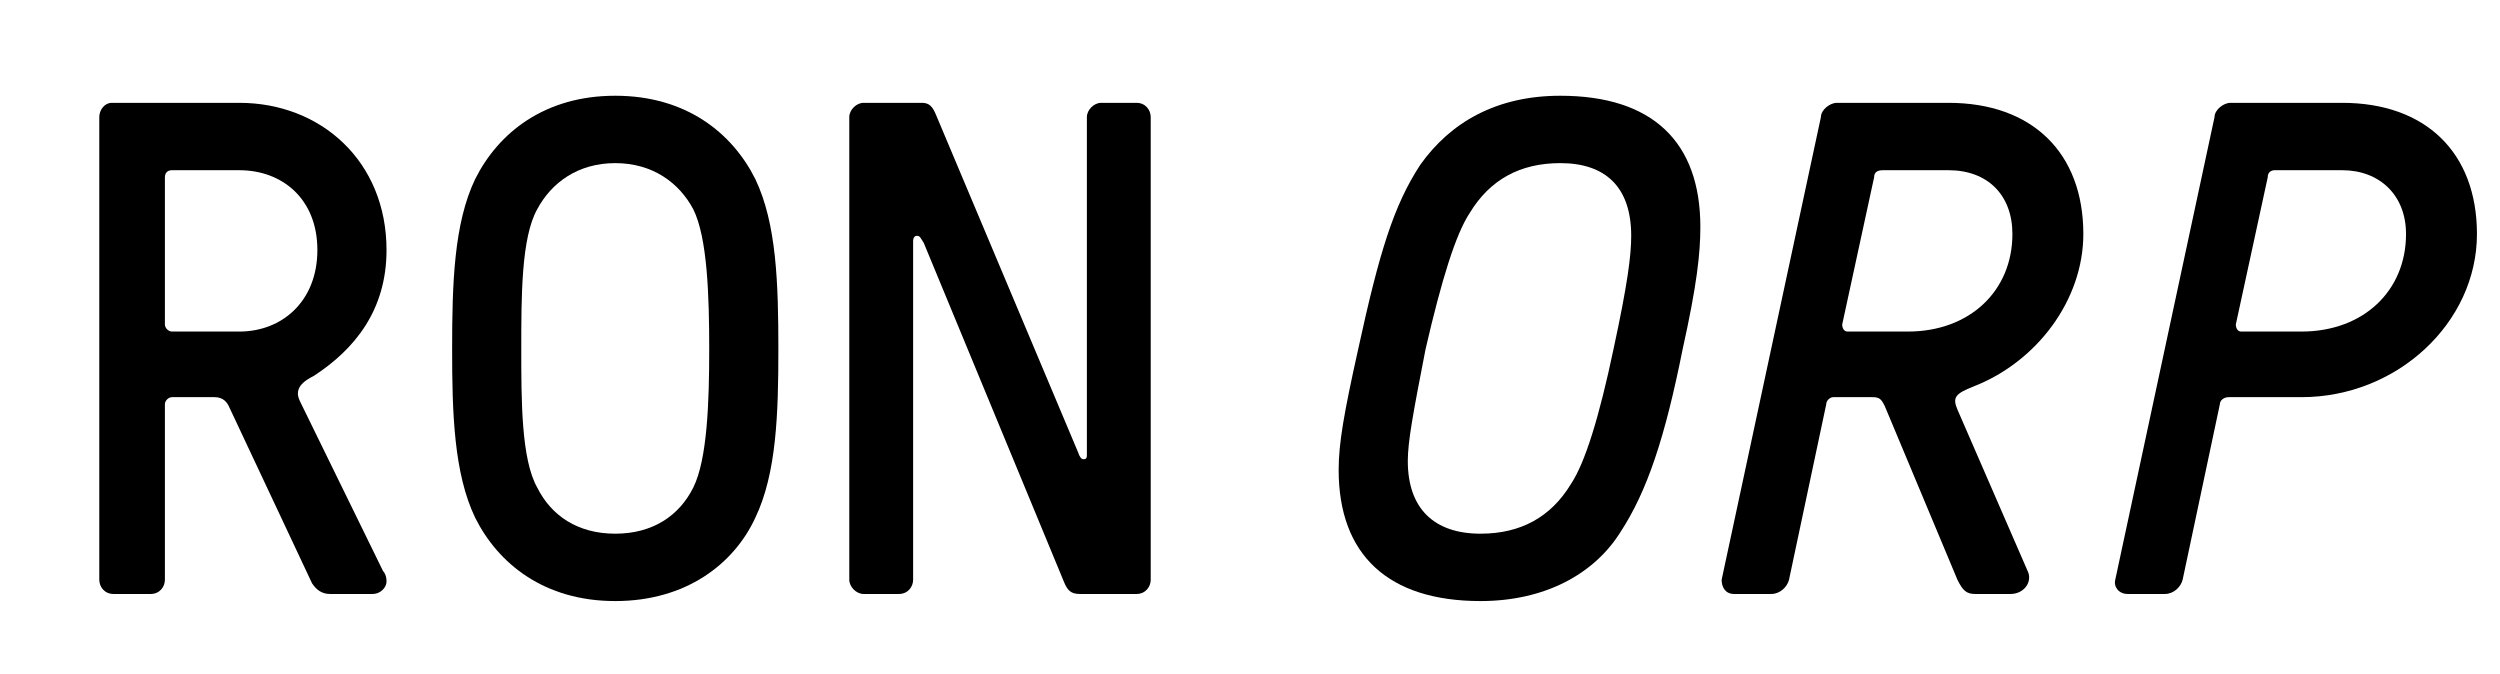
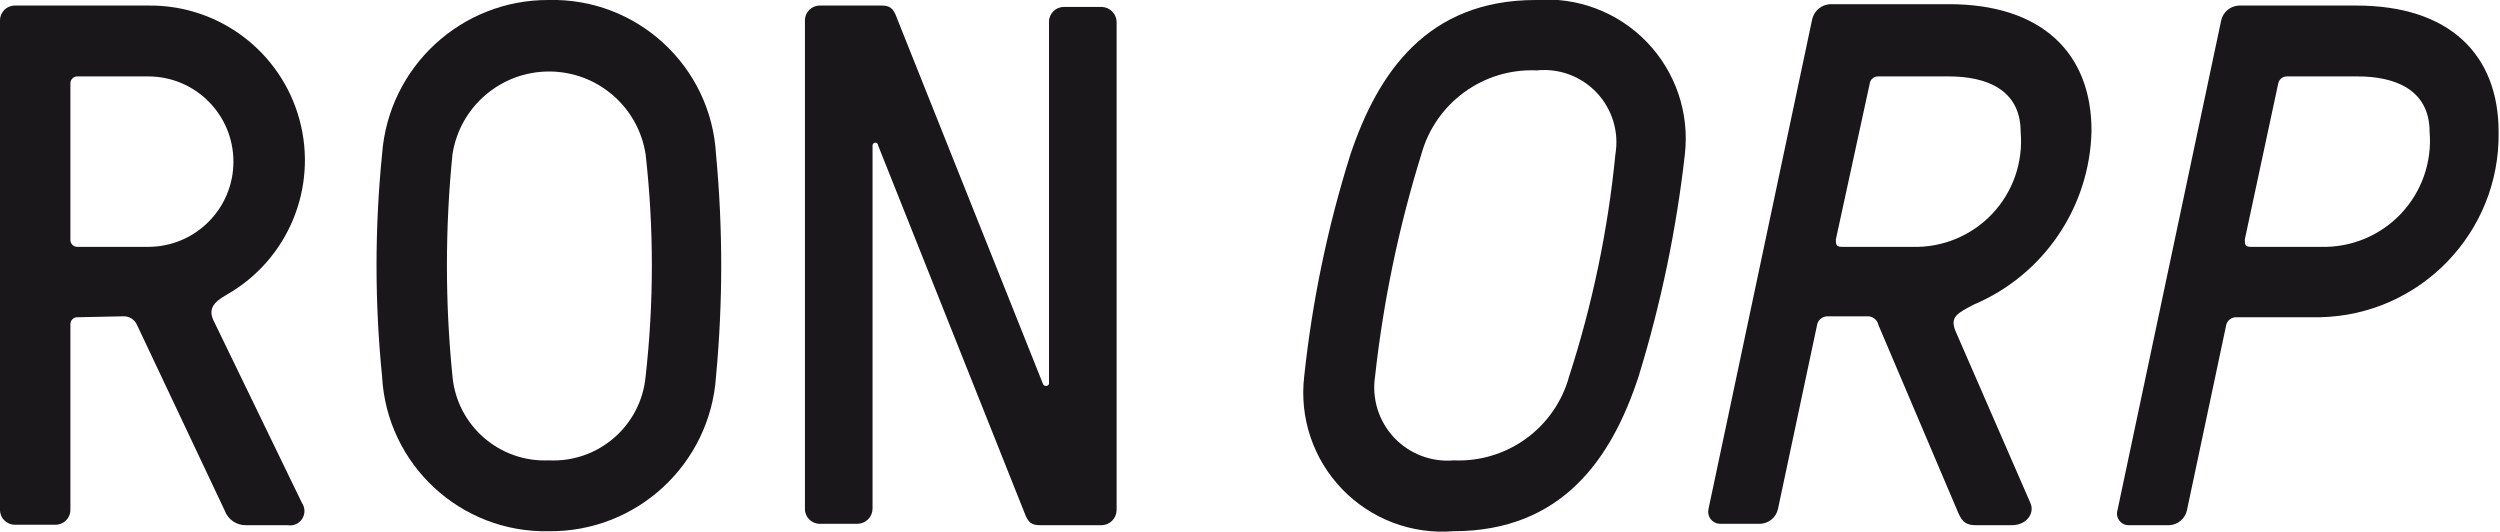
- <svg xmlns="http://www.w3.org/2000/svg" version="1.2" viewBox="0 0 141 38" width="141" height="38">
-   <style>
- 		.s0 { fill: #000000 } 
- 	</style>
-   <g id="Layer">
-     <path id="Layer" fill-rule="evenodd" class="s0" d="m5.6 32.7v-26.1c0-0.4 0.3-0.8 0.7-0.8h7.2c4.6 0 8.3 3.3 8.3 8.3 0 3.4-1.8 5.6-4.1 7.1-0.6 0.3-0.9 0.6-0.9 1 0 0.2 0.1 0.4 0.2 0.6l4.6 9.4c0.1 0.1 0.2 0.3 0.2 0.6 0 0.3-0.3 0.7-0.8 0.7h-2.4c-0.5 0-0.8-0.3-1-0.6l-4.7-10c-0.1-0.2-0.3-0.5-0.8-0.5h-2.4c-0.2 0-0.4 0.2-0.4 0.4v9.9c0 0.4-0.3 0.8-0.8 0.8h-2.1c-0.5 0-0.8-0.4-0.8-0.8zm7.9-14c2.4 0 4.4-1.7 4.4-4.6 0-2.9-2-4.5-4.4-4.5h-3.8c-0.2 0-0.4 0.1-0.4 0.4v8.3c0 0.2 0.2 0.4 0.4 0.4z" />
-     <path id="Layer" fill-rule="evenodd" class="s0" d="m26.8 29.2c-1.2-2.5-1.3-5.9-1.3-9.5 0-3.7 0.1-7.1 1.3-9.6 1.3-2.6 3.9-4.7 7.9-4.7 4 0 6.6 2.1 7.9 4.7 1.2 2.5 1.3 5.9 1.3 9.6 0 3.6-0.1 7-1.3 9.5-1.2 2.6-3.9 4.7-7.9 4.7-4 0-6.6-2.1-7.9-4.7zm12.3-1.7c0.8-1.6 0.9-4.9 0.9-7.8 0-3-0.1-6.3-0.9-7.9-0.8-1.5-2.3-2.6-4.4-2.6-2.1 0-3.6 1.1-4.4 2.6-0.9 1.6-0.9 4.9-0.9 7.9 0 2.9 0 6.2 0.9 7.8 0.8 1.6 2.3 2.6 4.4 2.6 2.1 0 3.6-1 4.4-2.6z" />
-     <path id="Layer" class="s0" d="m61.1 25.9c0.2 0 0.2-0.1 0.2-0.3v-19c0-0.4 0.4-0.8 0.8-0.8h2c0.5 0 0.8 0.4 0.8 0.8v26.1c0 0.4-0.3 0.8-0.8 0.8h-3.2c-0.5 0-0.7-0.2-0.9-0.7l-7.9-19.1c-0.2-0.3-0.2-0.4-0.4-0.4-0.1 0-0.2 0.1-0.2 0.3v19.1c0 0.4-0.3 0.8-0.8 0.8h-2c-0.4 0-0.8-0.4-0.8-0.8v-26.1c0-0.4 0.4-0.8 0.8-0.8h3.3c0.4 0 0.6 0.2 0.8 0.7l8 19c0.1 0.3 0.2 0.4 0.3 0.4z" />
-     <path id="Layer" fill-rule="evenodd" class="s0" d="m75.5 26.5c0-1.5 0.3-3.2 1.1-6.8 1.2-5.5 2-8.1 3.5-10.4 1.7-2.4 4.3-3.9 7.9-3.9 5.2 0 7.9 2.6 7.9 7.4 0 1.5-0.2 3.3-1 6.9-1 5-2 8-3.5 10.3-1.5 2.4-4.3 3.9-7.9 3.9-5.2 0-8-2.6-8-7.4zm13.1 0.8c0.8-1.2 1.6-3.8 2.4-7.6 0.8-3.7 1-5.3 1-6.4 0-2.7-1.4-4.1-4-4.1q-3.4 0-5.1 2.8c-0.8 1.2-1.6 3.8-2.5 7.7-0.7 3.6-1 5.2-1 6.3 0 2.7 1.5 4.1 4.1 4.1q3.4 0 5.1-2.8z" />
-     <path id="Layer" fill-rule="evenodd" class="s0" d="m97.1 32.7l5.6-26.1c0-0.4 0.5-0.8 0.9-0.8h6.3c4.7 0 7.6 2.8 7.6 7.4 0 3.7-2.6 7.2-6.2 8.6-1 0.4-1.2 0.6-0.9 1.3l4 9.2c0.2 0.6-0.3 1.2-1 1.2h-2c-0.5 0-0.7-0.2-1-0.8l-4.1-9.8c-0.2-0.4-0.3-0.5-0.7-0.5h-2.2c-0.2 0-0.4 0.2-0.4 0.4l-2.1 9.9c-0.1 0.4-0.5 0.8-1 0.8h-2.1c-0.5 0-0.7-0.4-0.7-0.8zm10.5-14c3.5 0 5.9-2.3 5.9-5.5 0-2.2-1.4-3.6-3.6-3.6h-3.7c-0.3 0-0.5 0.1-0.5 0.4l-1.8 8.3c0 0.2 0.1 0.4 0.3 0.4z" />
-     <path id="Layer" fill-rule="evenodd" class="s0" d="m119.3 32.7l5.6-26.1c0-0.4 0.5-0.8 0.9-0.8h6.3c4.7 0 7.6 2.8 7.6 7.4 0 5-4.5 9.2-9.9 9.2h-4.1c-0.3 0-0.5 0.2-0.5 0.4l-2.1 9.9c-0.1 0.4-0.5 0.8-1 0.8h-2.1c-0.5 0-0.8-0.4-0.7-0.8zm10.5-14c3.5 0 5.9-2.3 5.9-5.5 0-2.2-1.5-3.6-3.6-3.6h-3.8c-0.2 0-0.4 0.1-0.4 0.4l-1.8 8.3c0 0.2 0.1 0.4 0.3 0.4z" />
-   </g>
+ <svg xmlns="http://www.w3.org/2000/svg" id="Ebene_1" data-name="Ebene 1" viewBox="0 0 53.98 11.47">
+   <defs>
+     <style>.cls-1{fill:#1a171b;}</style>
+   </defs>
+   <path class="cls-1" d="M395.8,298.62a.15.15,0,0,0-.16.16v4a.32.32,0,0,1-.32.32h-.88a.32.32,0,0,1-.32-.32V292.21a.32.32,0,0,1,.32-.32h2.88a3.34,3.34,0,0,1,1.7,6.24c-.3.17-.42.32-.27.6l1.89,3.9a.31.31,0,0,1-.31.48h-.89a.48.48,0,0,1-.47-.32l-1.89-4a.31.31,0,0,0-.3-.19Zm0-5.2a.15.15,0,0,0-.16.16v3.36a.15.15,0,0,0,.16.16h1.52a1.84,1.84,0,1,0,0-3.68Z" transform="translate(-394.12 -291.77)" />
+   <path class="cls-1" d="M409.58,295.1a25.66,25.66,0,0,1,0,4.8,3.58,3.58,0,0,1-3.61,3.34,3.53,3.53,0,0,1-3.6-3.34,24.06,24.06,0,0,1,0-4.8,3.59,3.59,0,0,1,3.6-3.33A3.53,3.53,0,0,1,409.58,295.1Zm-5.69,0a24.06,24.06,0,0,0,0,4.8,2,2,0,0,0,2.08,1.81,2,2,0,0,0,2.09-1.81,21.4,21.4,0,0,0,0-4.8,2.11,2.11,0,0,0-4.17,0Z" transform="translate(-394.12 -291.77)" />
+   <path class="cls-1" d="M418.23,302.79a.33.33,0,0,1-.32.32h-1.33c-.18,0-.26-.05-.34-.27l-3.16-7.93a.06.06,0,0,0-.12,0v7.85a.33.33,0,0,1-.32.32h-.82a.32.32,0,0,1-.32-.32V292.21a.32.32,0,0,1,.32-.32h1.33c.18,0,.26.05.34.28l3.15,7.89a.07.07,0,0,0,.13,0v-7.82a.32.32,0,0,1,.32-.32h.82a.33.33,0,0,1,.32.32Z" transform="translate(-394.12 -291.77)" />
+   <path class="cls-1" d="M430.5,295.1a26.39,26.39,0,0,1-1,4.8c-.58,1.77-1.65,3.34-4,3.34a3,3,0,0,1-3.22-3.34,24.65,24.65,0,0,1,1-4.8c.59-1.75,1.65-3.33,4-3.33A3,3,0,0,1,430.5,295.1Zm-5.69,0a25.67,25.67,0,0,0-1,4.8,1.58,1.58,0,0,0,1.7,1.81A2.47,2.47,0,0,0,428,299.9a22.83,22.83,0,0,0,1-4.8,1.56,1.56,0,0,0-1.7-1.81A2.47,2.47,0,0,0,424.81,295.1Z" transform="translate(-394.12 -291.77)" />
+   <path class="cls-1" d="M436.34,298.91l1.62,3.72c.1.22-.08.48-.4.48h-.78c-.26,0-.32-.13-.4-.32l-1.7-4a.24.24,0,0,0-.26-.19h-.85a.23.23,0,0,0-.21.16l-.85,4a.41.41,0,0,1-.38.32h-.88a.26.26,0,0,1-.24-.32l2.24-10.58a.42.42,0,0,1,.39-.32h2.56c2,0,3.08,1.05,3.08,2.73a4.17,4.17,0,0,1-2.55,3.76C436.39,298.53,436.22,298.61,436.34,298.91Zm-1.66-5.49a.18.18,0,0,0-.19.16l-.73,3.36c0,.1,0,.16.13.16h1.52a2.28,2.28,0,0,0,2.34-2.48c0-.93-.76-1.2-1.55-1.2Z" transform="translate(-394.12 -291.77)" />
+   <path class="cls-1" d="M441.34,302.79a.41.41,0,0,1-.38.32h-.88a.25.25,0,0,1-.24-.32l2.24-10.58a.41.41,0,0,1,.38-.32H445c2,0,3.07,1.05,3.07,2.73a3.94,3.94,0,0,1-3.86,4H442.4a.22.22,0,0,0-.21.16Zm2.16-9.37a.19.19,0,0,0-.19.16l-.72,3.36c0,.1,0,.16.13.16h1.52a2.29,2.29,0,0,0,2.34-2.48c0-.93-.77-1.2-1.55-1.2Z" transform="translate(-394.12 -291.77)" />
</svg>
